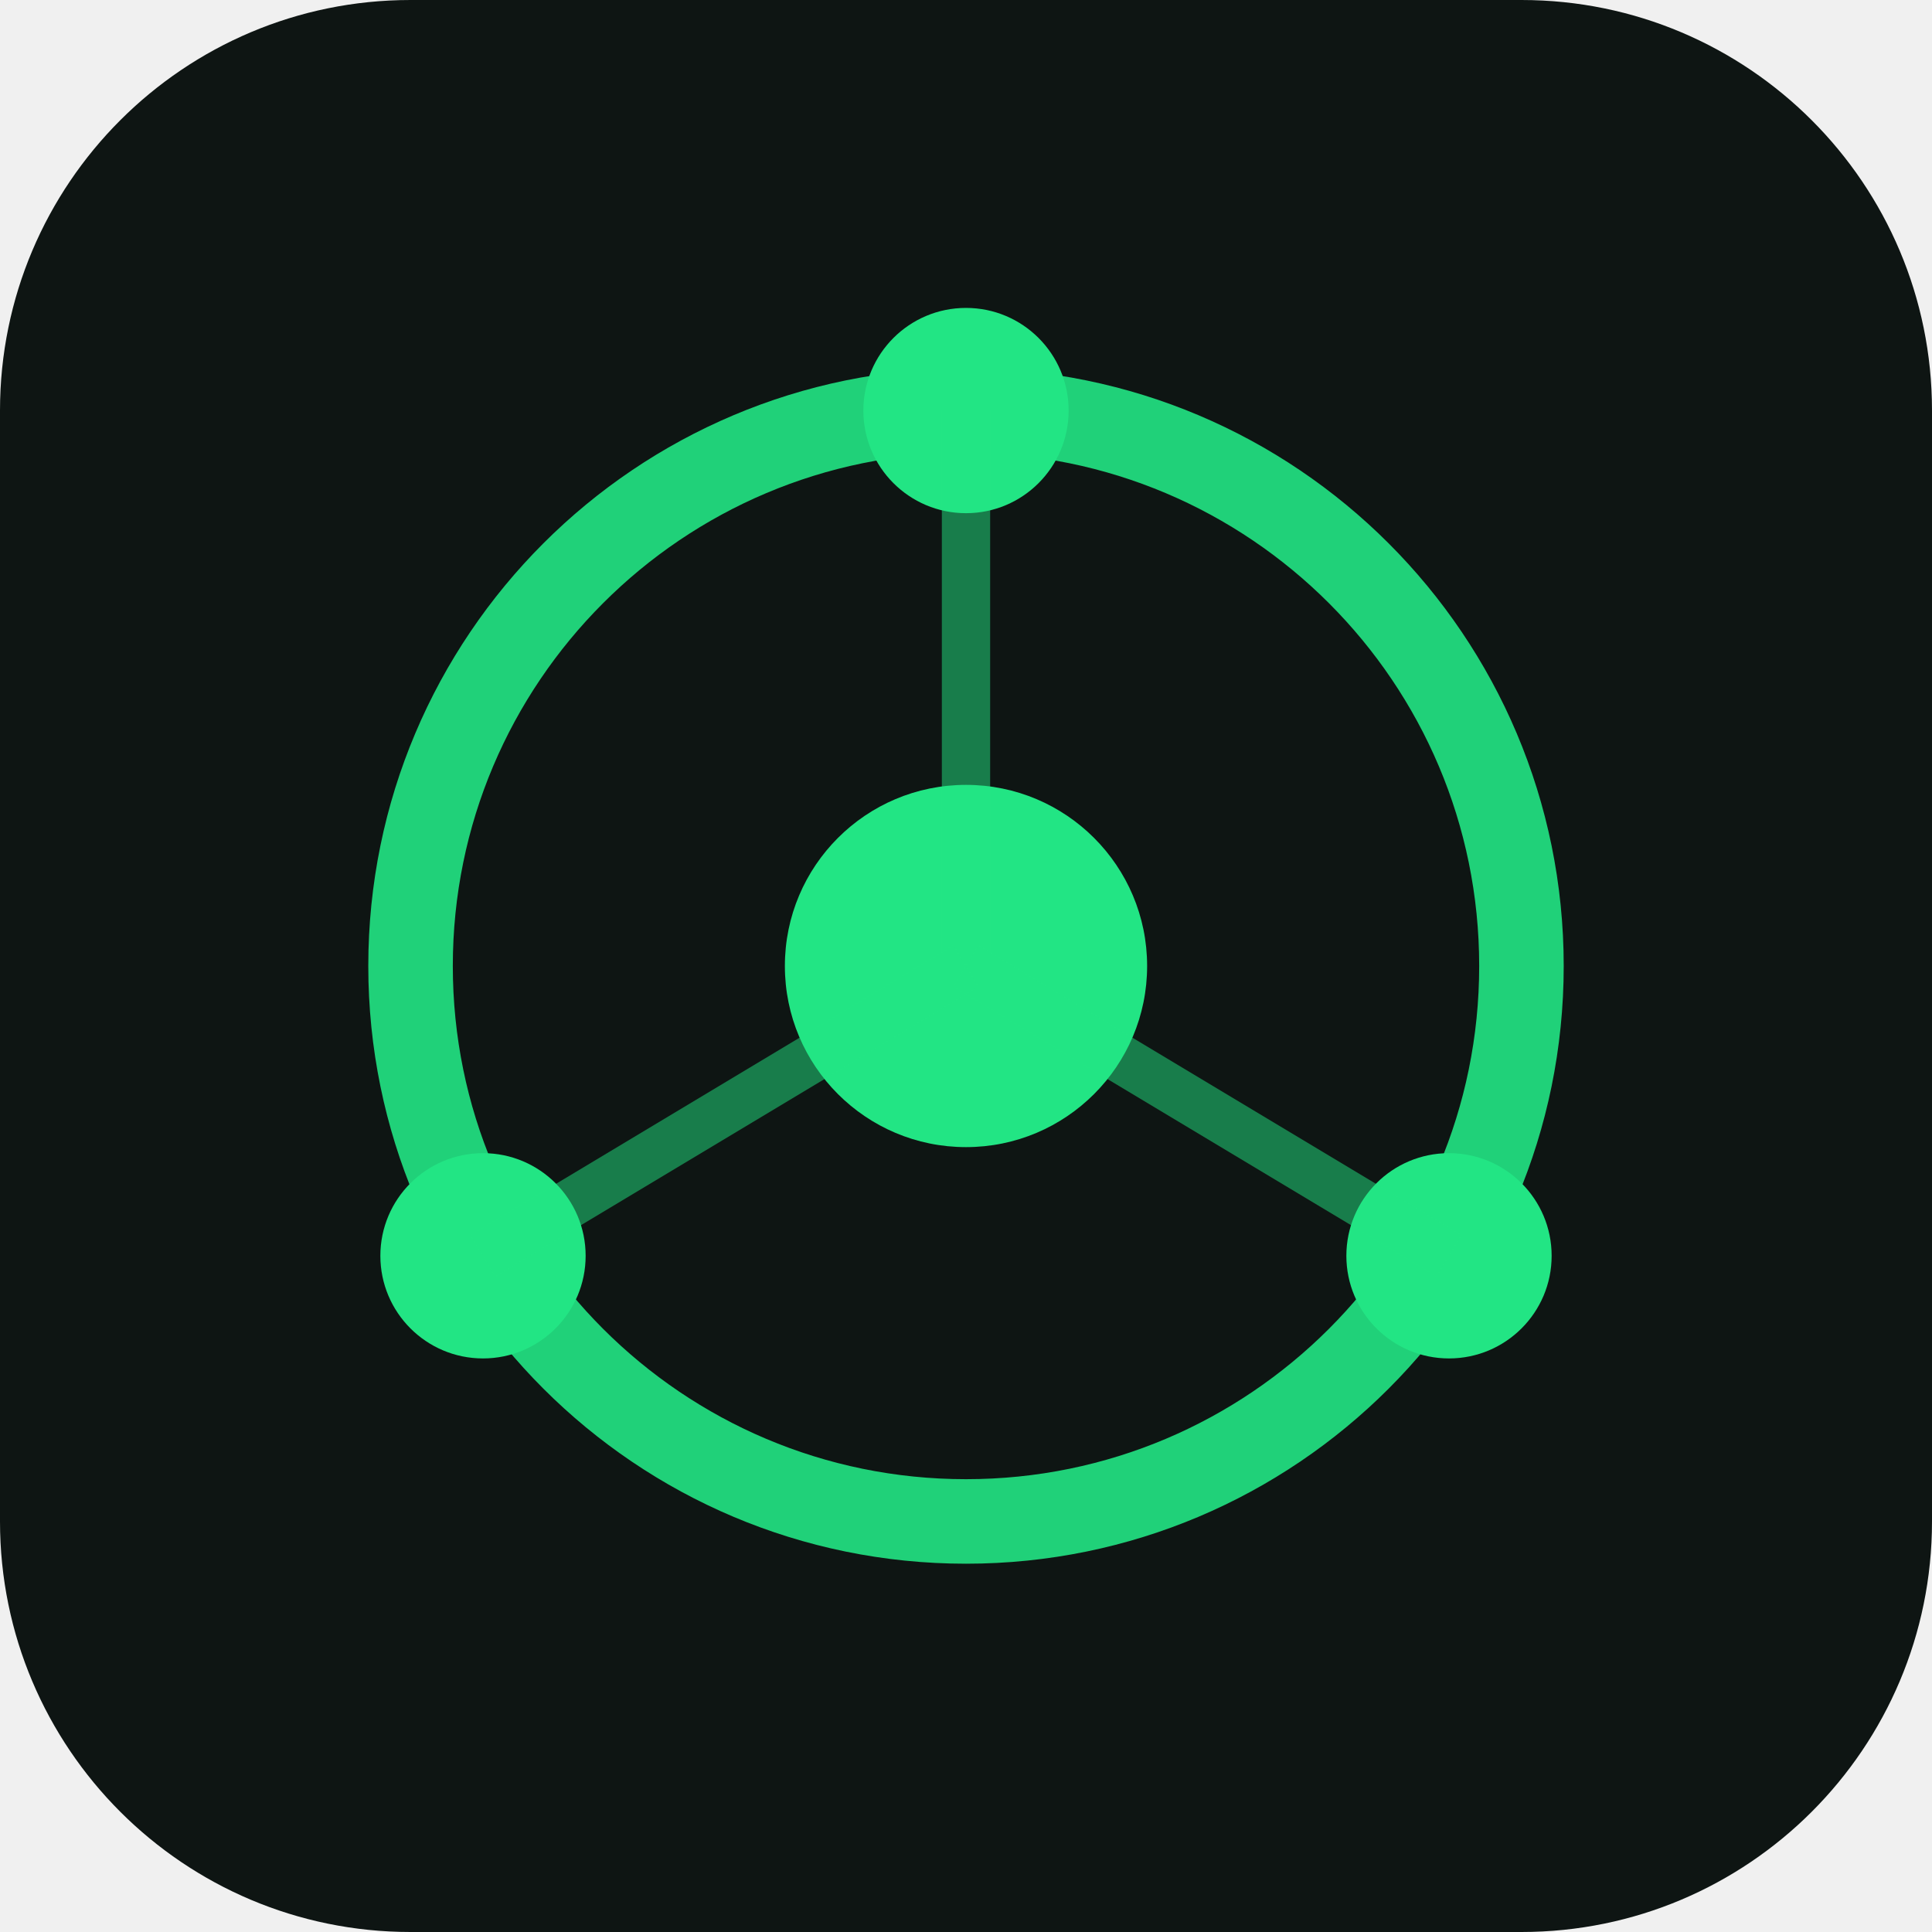
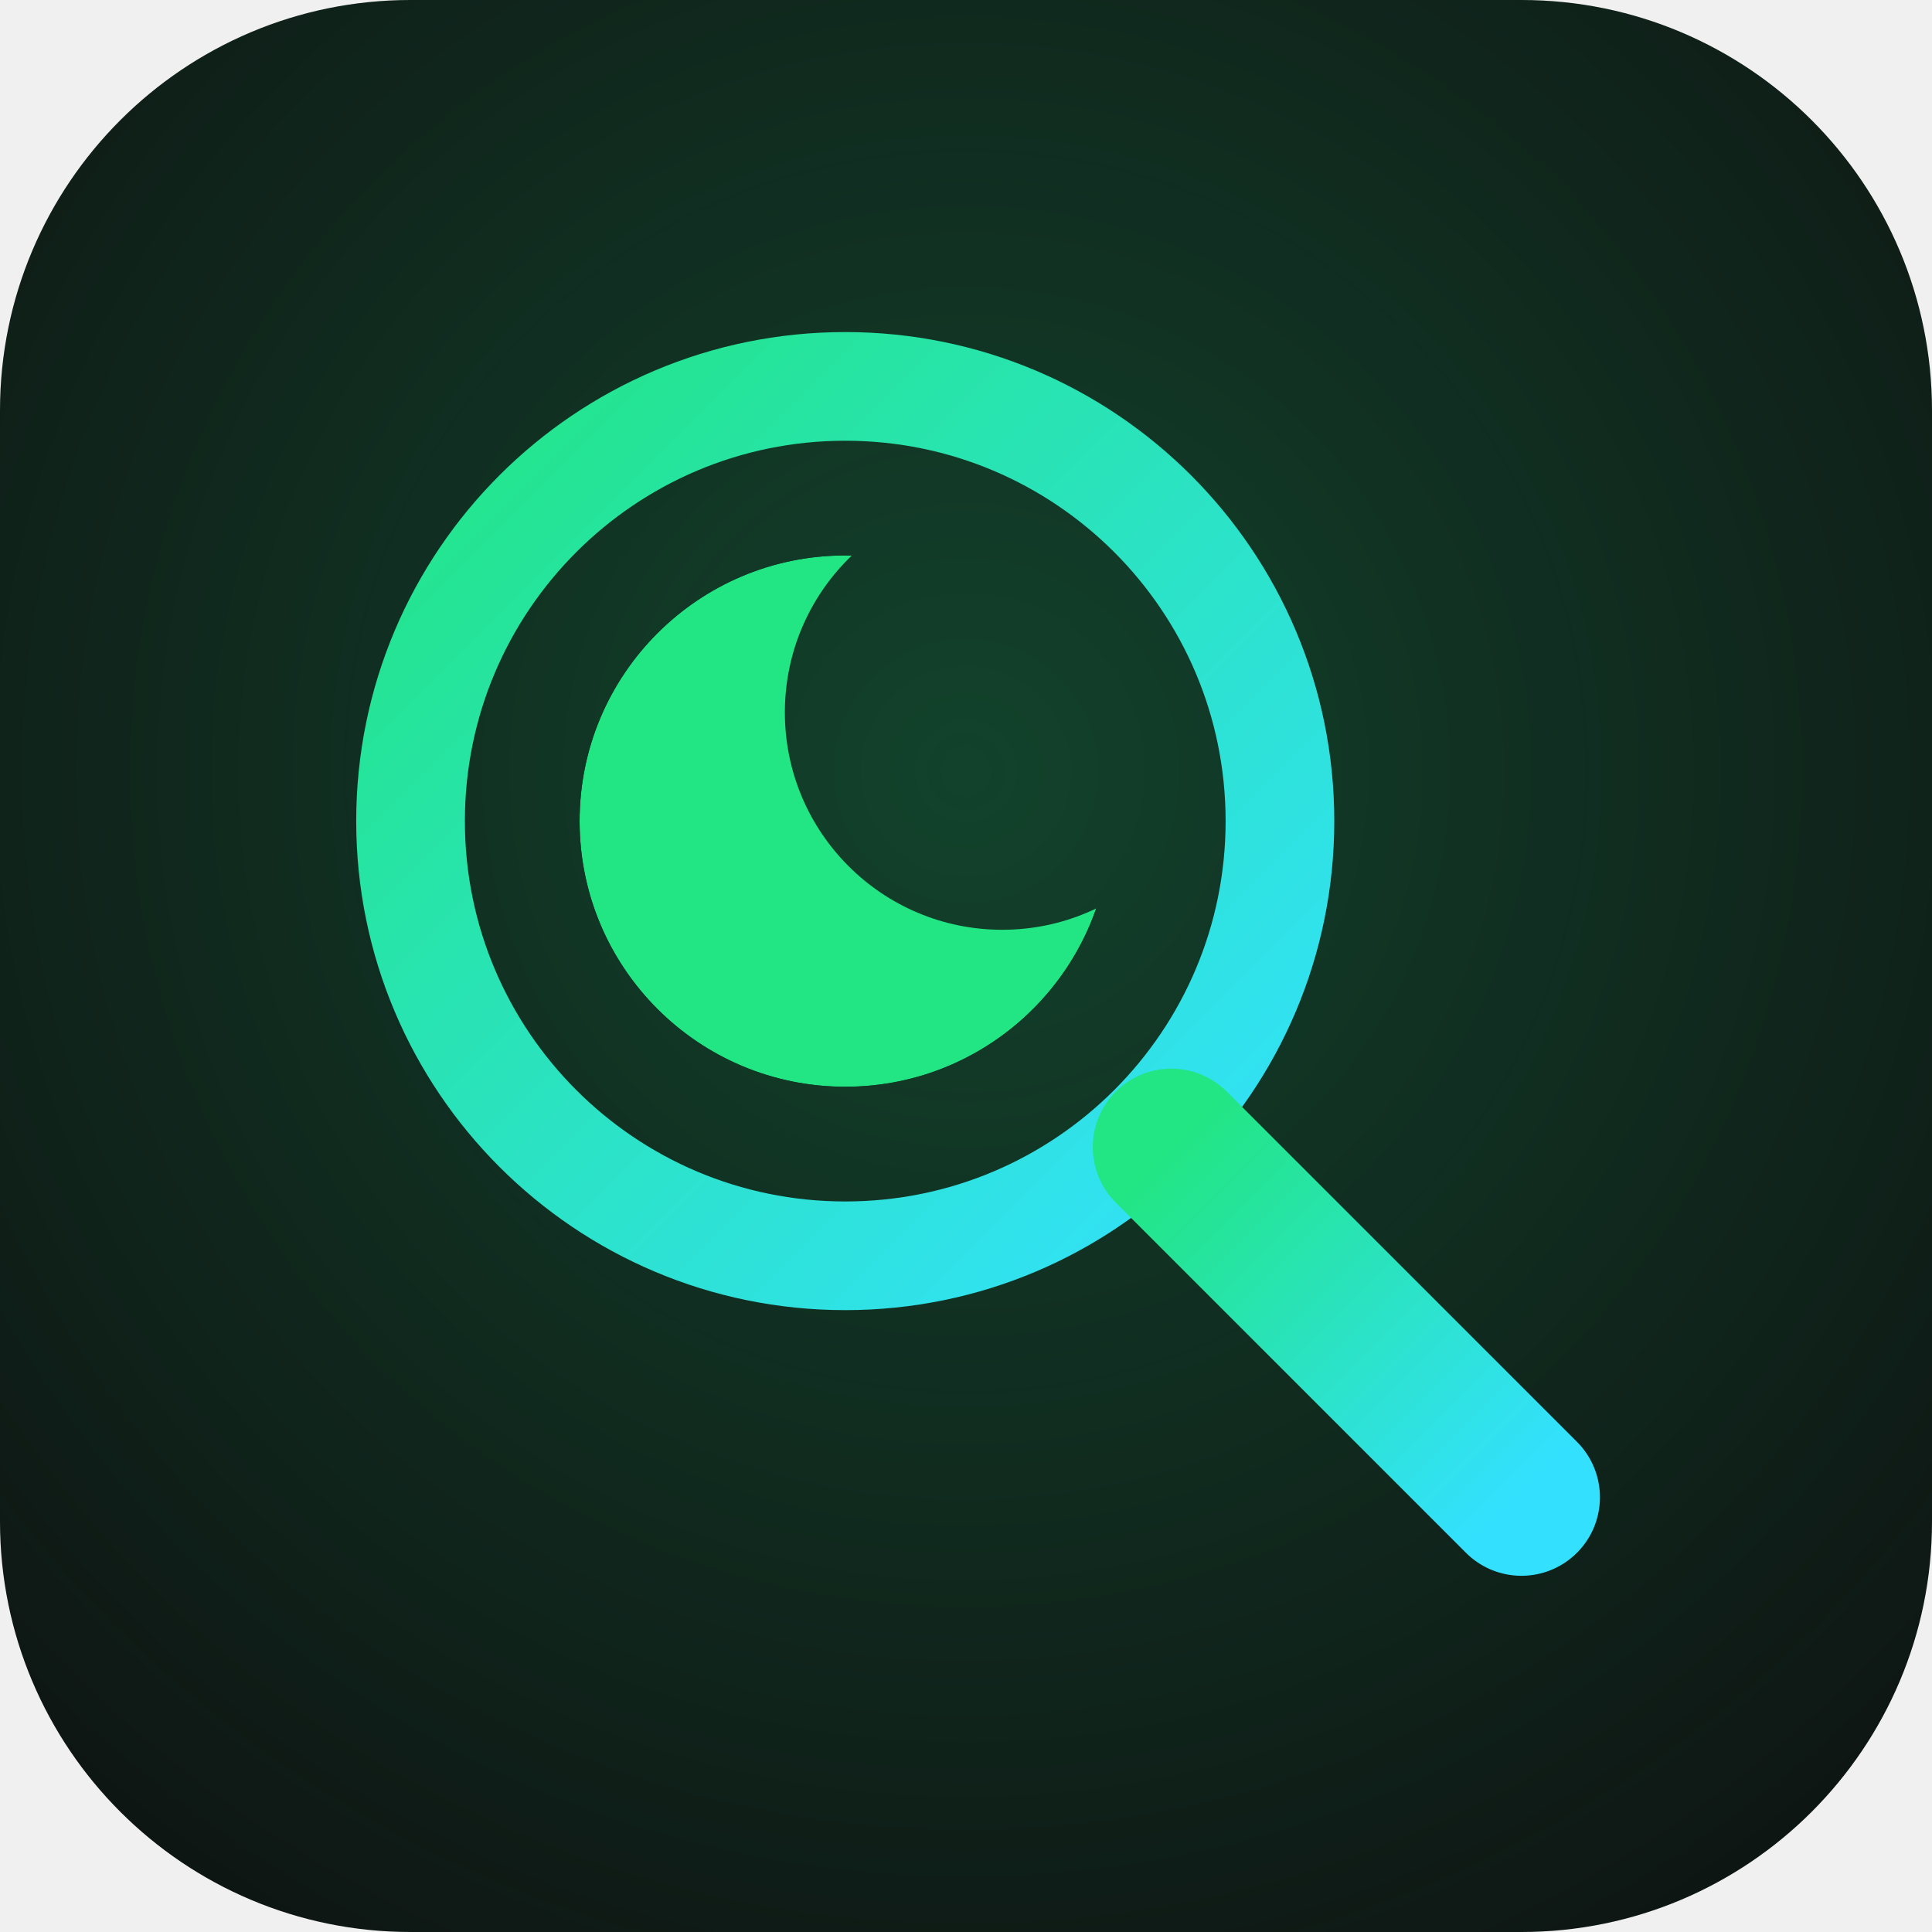
<svg xmlns="http://www.w3.org/2000/svg" width="160" height="160" viewBox="0 0 160 160">
+   <defs>
+     <linearGradient id="gg" x1="0" y1="0" x2="1" y2="1">
+       <stop offset="0" stop-color="#22e584" />
+       <stop offset="1" stop-color="#33e1ff" />
+     </linearGradient>
+     <radialGradient id="glow" cx="0.5" cy="0.4" r="0.7">
+       <stop offset="0" stop-color="#22e584" stop-opacity="0.22" />
+       <stop offset="1" stop-color="#22e584" stop-opacity="0" />
+     </radialGradient>
+   </defs>
  <rect width="160" height="160" rx="34" fill="#0e1513" />
-   <circle cx="80" cy="80" r="46" fill="none" stroke="#22e584" stroke-width="7" opacity="0.9" />
-   <circle cx="80" cy="80" r="15" fill="#22e584" />
-   <circle cx="80" cy="34" r="8.5" fill="#22e584" />
-   <circle cx="120" cy="104" r="8.5" fill="#22e584" />
-   <circle cx="40" cy="104" r="8.5" fill="#22e584" />
-   <line x1="80" y1="80" x2="80" y2="34" stroke="#22e584" stroke-width="4" opacity="0.5" />
-   <line x1="80" y1="80" x2="120" y2="104" stroke="#22e584" stroke-width="4" opacity="0.5" />
-   <line x1="80" y1="80" x2="40" y2="104" stroke="#22e584" stroke-width="4" opacity="0.5" />
+   <rect width="160" height="160" rx="34" fill="url(#glow)" />
+   <g transform="translate(0,0) scale(1.0)">
+     <circle cx="70" cy="68" r="36" fill="none" stroke="url(#gg)" stroke-width="9" />
+     <mask id="ma">
+       <circle cx="70" cy="68" r="22" fill="#fff" />
+       <circle cx="83" cy="59" r="18" fill="#000" />
+     </mask>
+     <circle cx="70" cy="68" r="22" fill="#22e584" mask="url(#ma)" />
+     <line x1="97" y1="95" x2="126" y2="124" stroke="url(#gg)" stroke-width="13" stroke-linecap="round" />
+   </g>
</svg>
